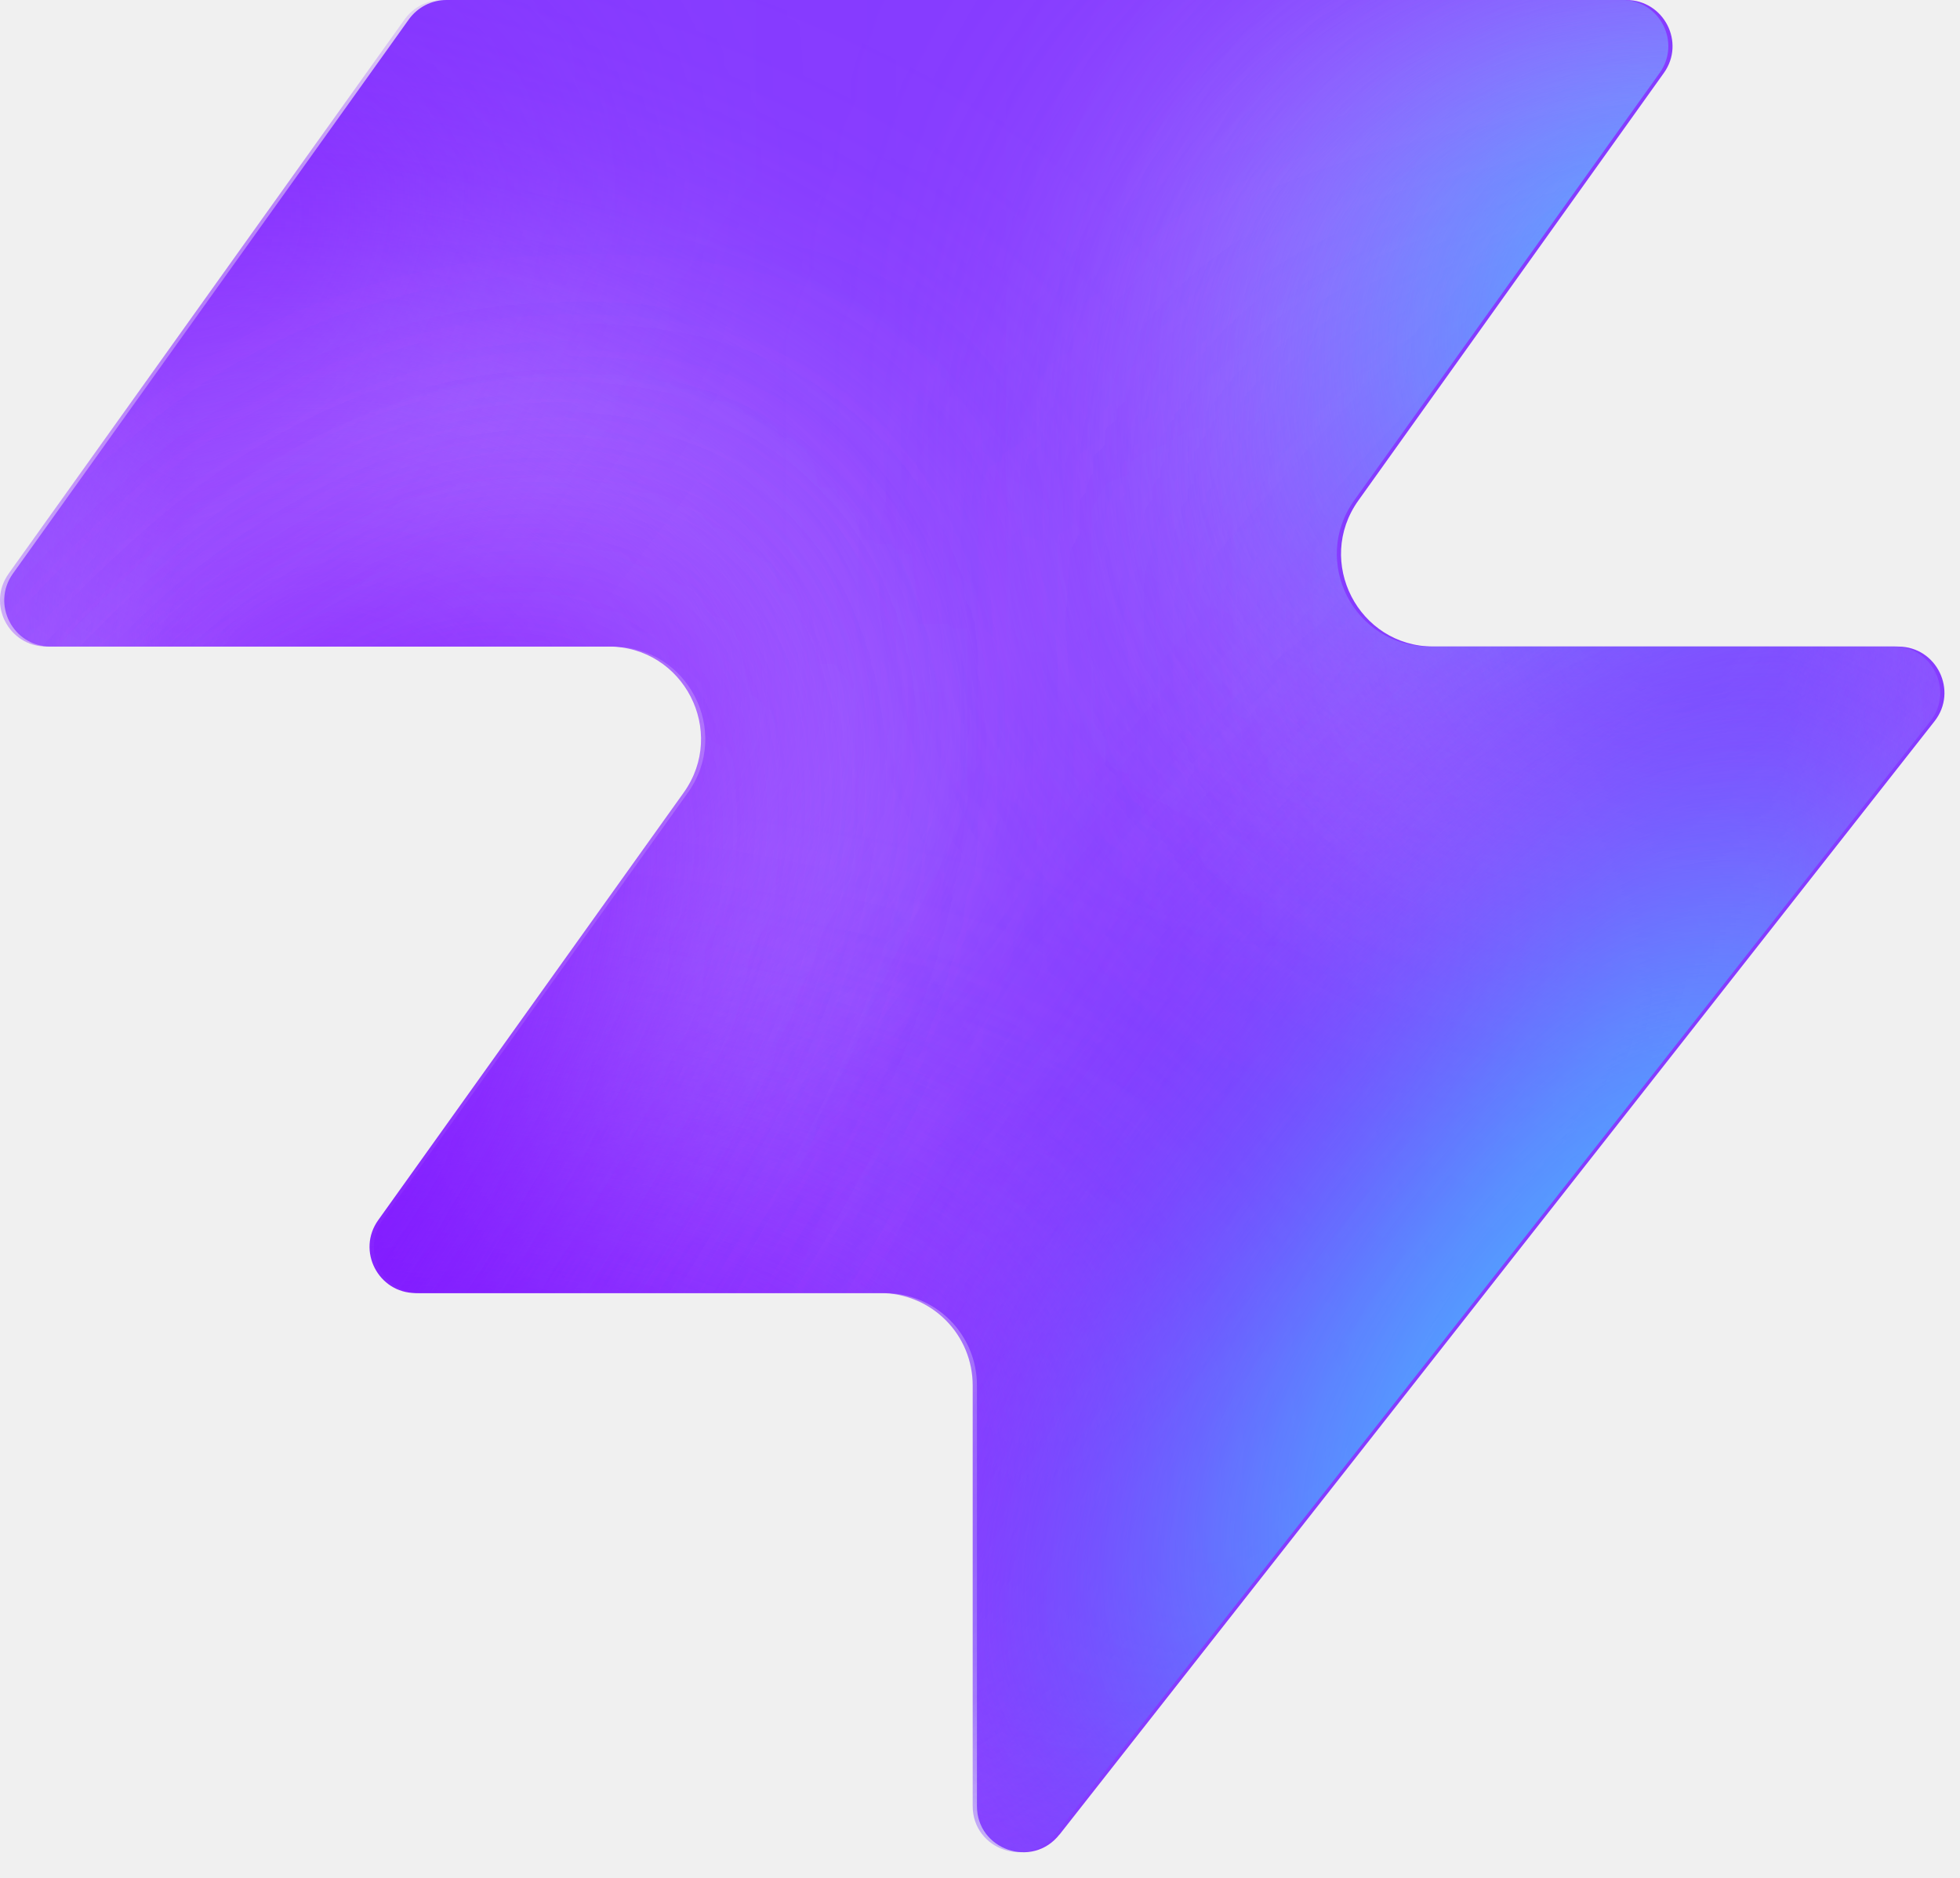
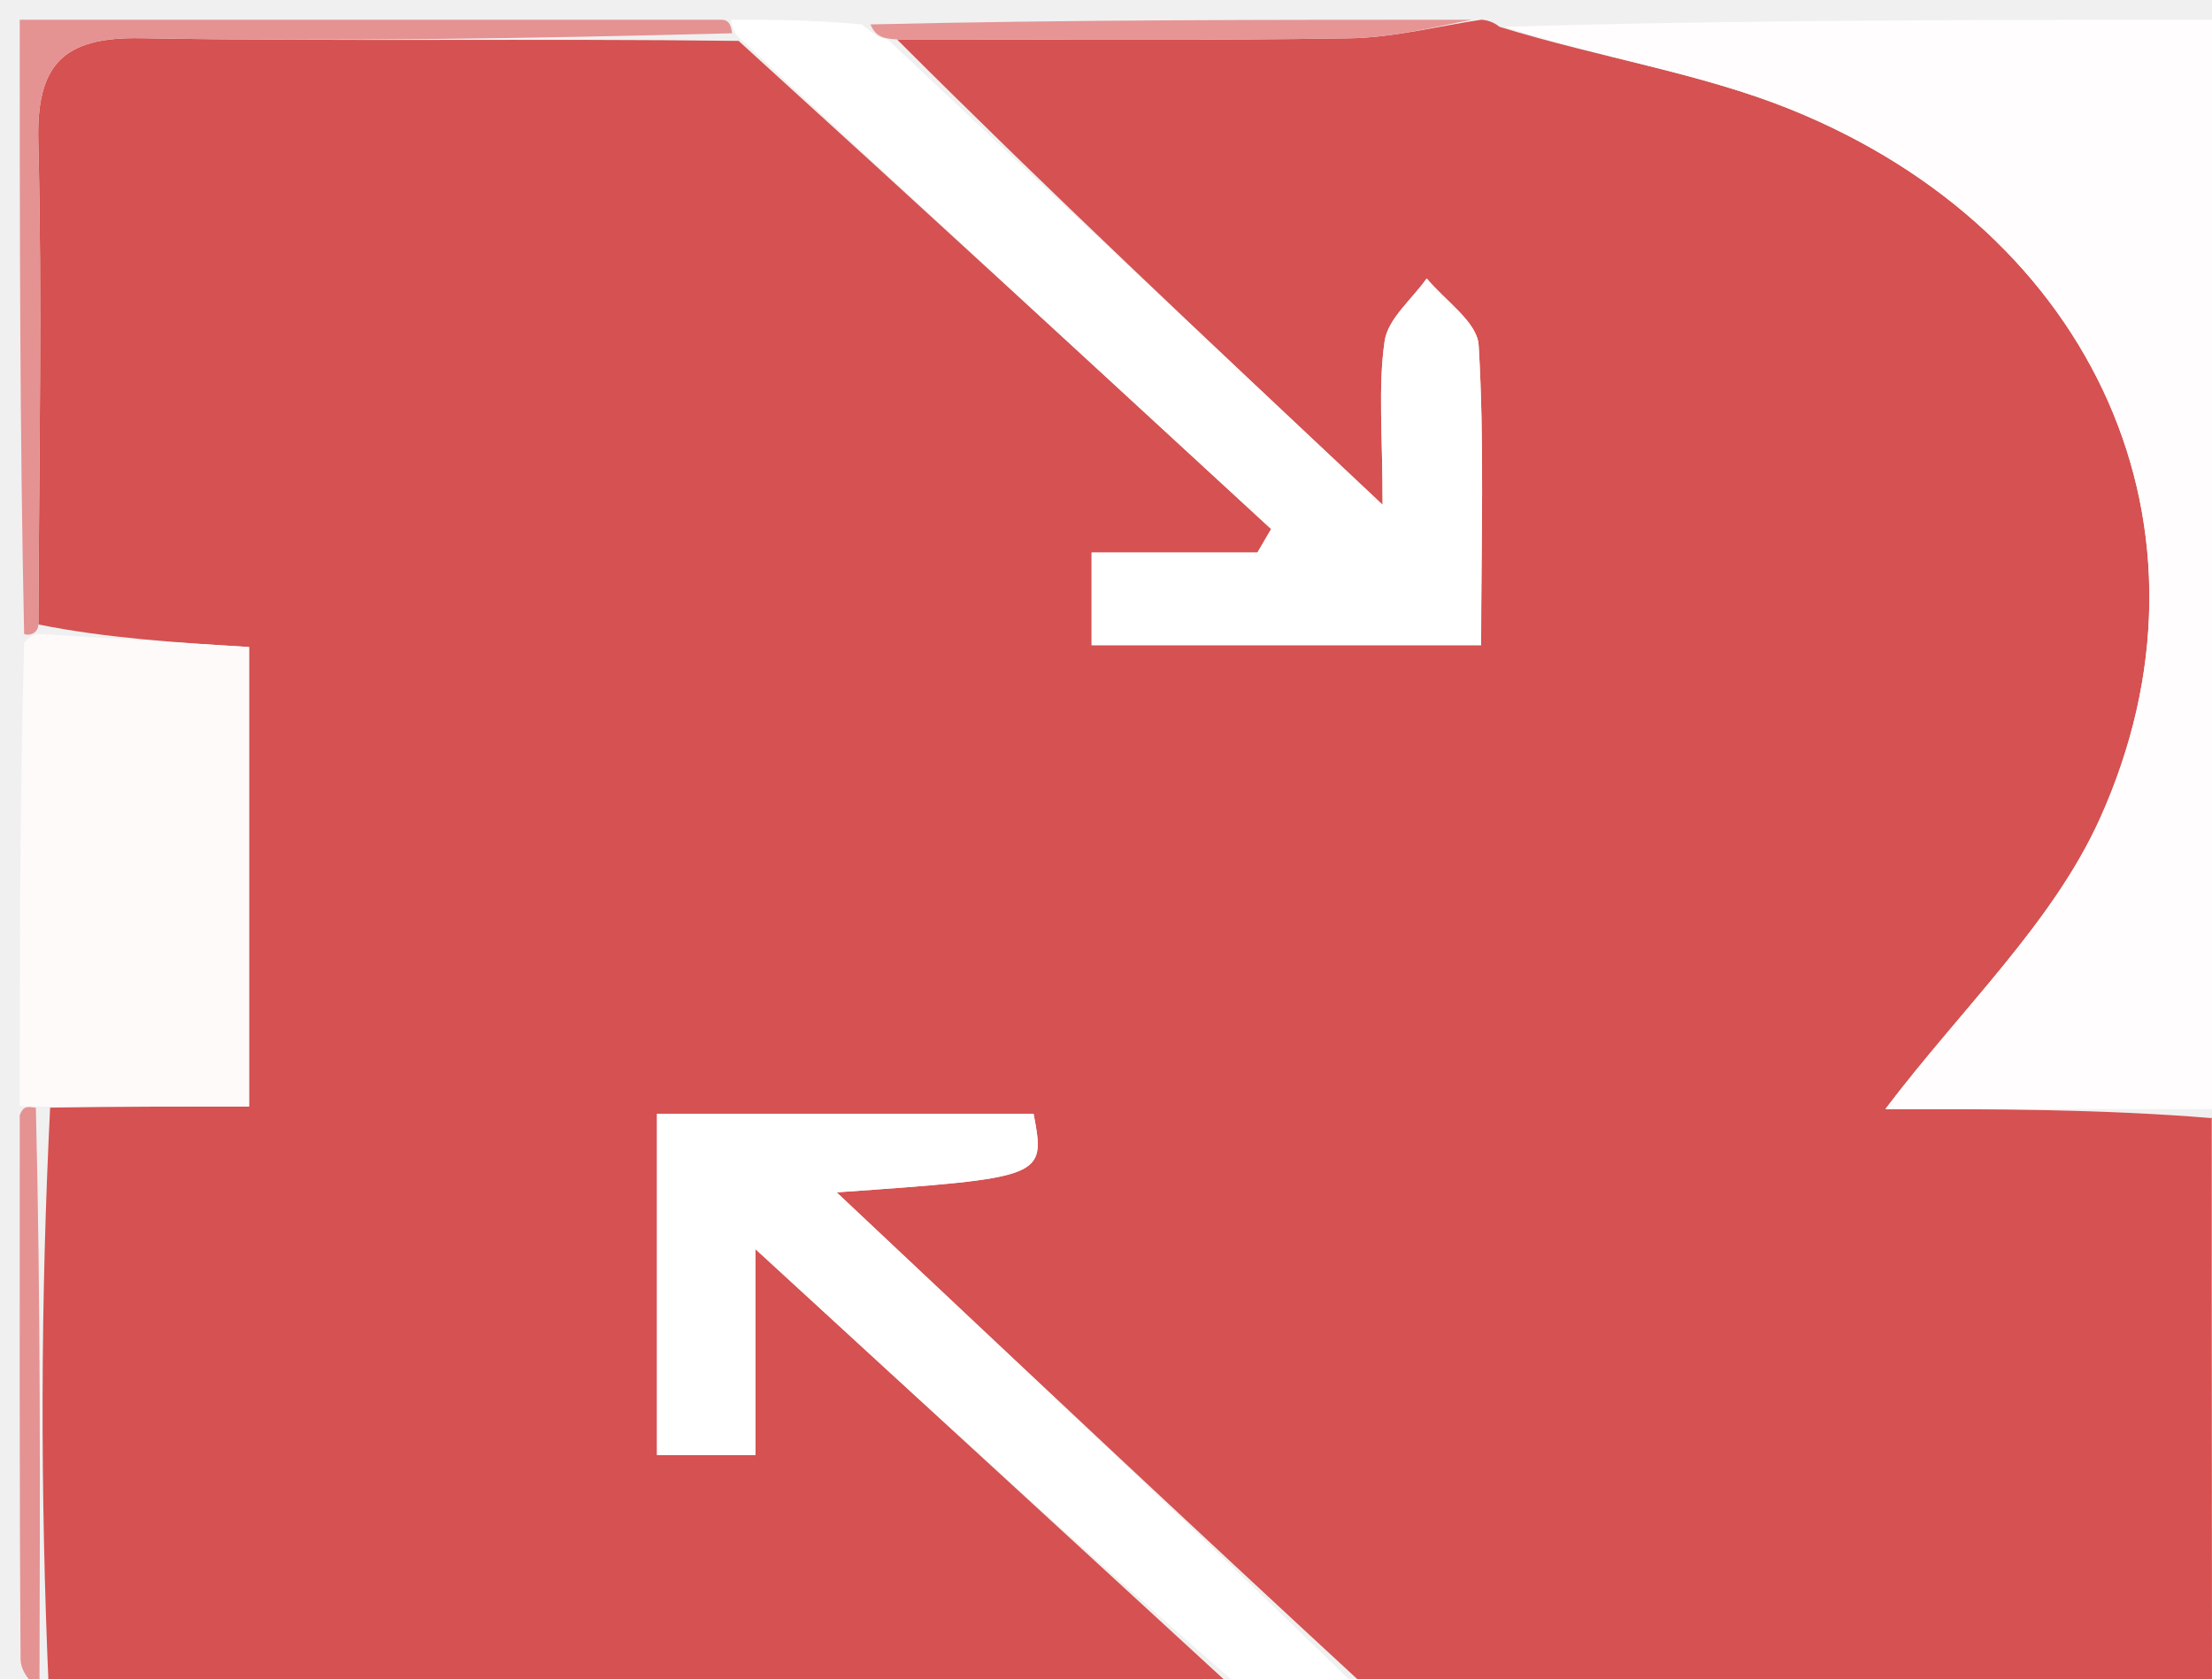
- <svg xmlns="http://www.w3.org/2000/svg" width="48" height="46" fill="none" viewBox="0 0 48 46">
-   <path fill="#863bff" d="M25.946 44.938c-.664.845-2.021.375-2.021-.698V33.937a2.26 2.26 0 0 0-2.262-2.262H10.287c-.92 0-1.456-1.04-.92-1.788l7.48-10.471c1.07-1.497 0-3.578-1.842-3.578H1.237c-.92 0-1.456-1.04-.92-1.788L10.013.474c.214-.297.556-.474.92-.474h28.894c.92 0 1.456 1.04.92 1.788l-7.48 10.471c-1.07 1.498 0 3.579 1.842 3.579h11.377c.943 0 1.473 1.088.89 1.83L25.947 44.94z" style="fill:#863bff;fill:color(display-p3 .525 .23 1);fill-opacity:1" />
-   <mask id="a" width="48" height="46" x="0" y="0" maskUnits="userSpaceOnUse" style="mask-type:alpha">
-     <path fill="#000" d="M25.842 44.938c-.664.844-2.021.375-2.021-.698V33.937a2.26 2.26 0 0 0-2.262-2.262H10.183c-.92 0-1.456-1.04-.92-1.788l7.48-10.471c1.07-1.498 0-3.579-1.842-3.579H1.133c-.92 0-1.456-1.04-.92-1.787L9.91.473c.214-.297.556-.474.92-.474h28.894c.92 0 1.456 1.04.92 1.788l-7.48 10.471c-1.07 1.498 0 3.578 1.842 3.578h11.377c.943 0 1.473 1.088.89 1.832L25.843 44.94z" style="fill:#000;fill-opacity:1" />
-   </mask>
-   <g mask="url(#a)">
-     <g filter="url(#b)">
-       <ellipse cx="5.508" cy="14.704" fill="#ede6ff" rx="5.508" ry="14.704" style="fill:#ede6ff;fill:color(display-p3 .927 .903 1);fill-opacity:1" transform="matrix(.00324 1 1 -.00324 -4.47 31.516)" />
-     </g>
-     <g filter="url(#c)">
-       <ellipse cx="10.399" cy="29.851" fill="#ede6ff" rx="10.399" ry="29.851" style="fill:#ede6ff;fill:color(display-p3 .927 .903 1);fill-opacity:1" transform="matrix(.00324 1 1 -.00324 -39.328 7.883)" />
-     </g>
-     <g filter="url(#d)">
-       <ellipse cx="5.508" cy="30.487" fill="#7e14ff" rx="5.508" ry="30.487" style="fill:#7e14ff;fill:color(display-p3 .492 .077 1);fill-opacity:1" transform="rotate(89.814 -25.913 -14.639)scale(1 -1)" />
-     </g>
-     <g filter="url(#e)">
-       <ellipse cx="5.508" cy="30.599" fill="#7e14ff" rx="5.508" ry="30.599" style="fill:#7e14ff;fill:color(display-p3 .492 .077 1);fill-opacity:1" transform="rotate(89.814 -32.644 -3.334)scale(1 -1)" />
-     </g>
-     <g filter="url(#f)">
-       <ellipse cx="5.508" cy="30.599" fill="#7e14ff" rx="5.508" ry="30.599" style="fill:#7e14ff;fill:color(display-p3 .492 .077 1);fill-opacity:1" transform="matrix(.00324 1 1 -.00324 -34.34 30.47)" />
-     </g>
-     <g filter="url(#g)">
-       <ellipse cx="14.072" cy="22.078" fill="#ede6ff" rx="14.072" ry="22.078" style="fill:#ede6ff;fill:color(display-p3 .927 .903 1);fill-opacity:1" transform="rotate(93.35 24.506 48.493)scale(-1 1)" />
-     </g>
-     <g filter="url(#h)">
-       <ellipse cx="3.47" cy="21.501" fill="#7e14ff" rx="3.47" ry="21.501" style="fill:#7e14ff;fill:color(display-p3 .492 .077 1);fill-opacity:1" transform="rotate(89.009 28.708 47.59)scale(-1 1)" />
-     </g>
-     <g filter="url(#i)">
-       <ellipse cx="3.47" cy="21.501" fill="#7e14ff" rx="3.47" ry="21.501" style="fill:#7e14ff;fill:color(display-p3 .492 .077 1);fill-opacity:1" transform="rotate(89.009 28.708 47.59)scale(-1 1)" />
-     </g>
-     <g filter="url(#j)">
-       <ellipse cx=".387" cy="8.972" fill="#7e14ff" rx="4.407" ry="29.108" style="fill:#7e14ff;fill:color(display-p3 .492 .077 1);fill-opacity:1" transform="rotate(39.51 .387 8.972)" />
-     </g>
-     <g filter="url(#k)">
-       <ellipse cx="47.523" cy="-6.092" fill="#7e14ff" rx="4.407" ry="29.108" style="fill:#7e14ff;fill:color(display-p3 .492 .077 1);fill-opacity:1" transform="rotate(37.892 47.523 -6.092)" />
-     </g>
-     <g filter="url(#l)">
-       <ellipse cx="41.412" cy="6.333" fill="#47bfff" rx="5.971" ry="9.665" style="fill:#47bfff;fill:color(display-p3 .28 .748 1);fill-opacity:1" transform="rotate(37.892 41.412 6.333)" />
-     </g>
-     <g filter="url(#m)">
-       <ellipse cx="-1.879" cy="38.332" fill="#7e14ff" rx="4.407" ry="29.108" style="fill:#7e14ff;fill:color(display-p3 .492 .077 1);fill-opacity:1" transform="rotate(37.892 -1.88 38.332)" />
-     </g>
-     <g filter="url(#n)">
-       <ellipse cx="-1.879" cy="38.332" fill="#7e14ff" rx="4.407" ry="29.108" style="fill:#7e14ff;fill:color(display-p3 .492 .077 1);fill-opacity:1" transform="rotate(37.892 -1.88 38.332)" />
-     </g>
-     <g filter="url(#o)">
-       <ellipse cx="35.651" cy="29.907" fill="#7e14ff" rx="4.407" ry="29.108" style="fill:#7e14ff;fill:color(display-p3 .492 .077 1);fill-opacity:1" transform="rotate(37.892 35.651 29.907)" />
-     </g>
-     <g filter="url(#p)">
-       <ellipse cx="38.418" cy="32.4" fill="#47bfff" rx="5.971" ry="15.297" style="fill:#47bfff;fill:color(display-p3 .28 .748 1);fill-opacity:1" transform="rotate(37.892 38.418 32.4)" />
-     </g>
-   </g>
-   <defs>
-     <filter id="b" width="60.045" height="41.654" x="-19.77" y="16.149" color-interpolation-filters="sRGB" filterUnits="userSpaceOnUse">
-       <feFlood flood-opacity="0" result="BackgroundImageFix" />
-       <feBlend in="SourceGraphic" in2="BackgroundImageFix" result="shape" />
-       <feGaussianBlur result="effect1_foregroundBlur_2002_17158" stdDeviation="7.659" />
-     </filter>
-     <filter id="c" width="90.34" height="51.437" x="-54.613" y="-7.533" color-interpolation-filters="sRGB" filterUnits="userSpaceOnUse">
-       <feFlood flood-opacity="0" result="BackgroundImageFix" />
-       <feBlend in="SourceGraphic" in2="BackgroundImageFix" result="shape" />
-       <feGaussianBlur result="effect1_foregroundBlur_2002_17158" stdDeviation="7.659" />
-     </filter>
-     <filter id="d" width="79.355" height="29.4" x="-49.64" y="2.03" color-interpolation-filters="sRGB" filterUnits="userSpaceOnUse">
-       <feFlood flood-opacity="0" result="BackgroundImageFix" />
-       <feBlend in="SourceGraphic" in2="BackgroundImageFix" result="shape" />
-       <feGaussianBlur result="effect1_foregroundBlur_2002_17158" stdDeviation="4.596" />
-     </filter>
-     <filter id="e" width="79.579" height="29.4" x="-45.045" y="20.029" color-interpolation-filters="sRGB" filterUnits="userSpaceOnUse">
-       <feFlood flood-opacity="0" result="BackgroundImageFix" />
-       <feBlend in="SourceGraphic" in2="BackgroundImageFix" result="shape" />
-       <feGaussianBlur result="effect1_foregroundBlur_2002_17158" stdDeviation="4.596" />
-     </filter>
-     <filter id="f" width="79.579" height="29.4" x="-43.513" y="21.178" color-interpolation-filters="sRGB" filterUnits="userSpaceOnUse">
-       <feFlood flood-opacity="0" result="BackgroundImageFix" />
-       <feBlend in="SourceGraphic" in2="BackgroundImageFix" result="shape" />
-       <feGaussianBlur result="effect1_foregroundBlur_2002_17158" stdDeviation="4.596" />
-     </filter>
-     <filter id="g" width="74.749" height="58.852" x="15.756" y="-17.901" color-interpolation-filters="sRGB" filterUnits="userSpaceOnUse">
-       <feFlood flood-opacity="0" result="BackgroundImageFix" />
-       <feBlend in="SourceGraphic" in2="BackgroundImageFix" result="shape" />
-       <feGaussianBlur result="effect1_foregroundBlur_2002_17158" stdDeviation="7.659" />
-     </filter>
-     <filter id="h" width="61.377" height="25.362" x="23.548" y="2.284" color-interpolation-filters="sRGB" filterUnits="userSpaceOnUse">
-       <feFlood flood-opacity="0" result="BackgroundImageFix" />
-       <feBlend in="SourceGraphic" in2="BackgroundImageFix" result="shape" />
-       <feGaussianBlur result="effect1_foregroundBlur_2002_17158" stdDeviation="4.596" />
-     </filter>
-     <filter id="i" width="61.377" height="25.362" x="23.548" y="2.284" color-interpolation-filters="sRGB" filterUnits="userSpaceOnUse">
-       <feFlood flood-opacity="0" result="BackgroundImageFix" />
-       <feBlend in="SourceGraphic" in2="BackgroundImageFix" result="shape" />
-       <feGaussianBlur result="effect1_foregroundBlur_2002_17158" stdDeviation="4.596" />
-     </filter>
-     <filter id="j" width="56.045" height="63.649" x="-27.636" y="-22.853" color-interpolation-filters="sRGB" filterUnits="userSpaceOnUse">
-       <feFlood flood-opacity="0" result="BackgroundImageFix" />
-       <feBlend in="SourceGraphic" in2="BackgroundImageFix" result="shape" />
-       <feGaussianBlur result="effect1_foregroundBlur_2002_17158" stdDeviation="4.596" />
-     </filter>
-     <filter id="k" width="54.814" height="64.646" x="20.116" y="-38.415" color-interpolation-filters="sRGB" filterUnits="userSpaceOnUse">
-       <feFlood flood-opacity="0" result="BackgroundImageFix" />
-       <feBlend in="SourceGraphic" in2="BackgroundImageFix" result="shape" />
-       <feGaussianBlur result="effect1_foregroundBlur_2002_17158" stdDeviation="4.596" />
-     </filter>
-     <filter id="l" width="33.541" height="35.313" x="24.641" y="-11.323" color-interpolation-filters="sRGB" filterUnits="userSpaceOnUse">
-       <feFlood flood-opacity="0" result="BackgroundImageFix" />
-       <feBlend in="SourceGraphic" in2="BackgroundImageFix" result="shape" />
-       <feGaussianBlur result="effect1_foregroundBlur_2002_17158" stdDeviation="4.596" />
-     </filter>
-     <filter id="m" width="54.814" height="64.646" x="-29.286" y="6.009" color-interpolation-filters="sRGB" filterUnits="userSpaceOnUse">
-       <feFlood flood-opacity="0" result="BackgroundImageFix" />
-       <feBlend in="SourceGraphic" in2="BackgroundImageFix" result="shape" />
-       <feGaussianBlur result="effect1_foregroundBlur_2002_17158" stdDeviation="4.596" />
-     </filter>
-     <filter id="n" width="54.814" height="64.646" x="-29.286" y="6.009" color-interpolation-filters="sRGB" filterUnits="userSpaceOnUse">
-       <feFlood flood-opacity="0" result="BackgroundImageFix" />
-       <feBlend in="SourceGraphic" in2="BackgroundImageFix" result="shape" />
-       <feGaussianBlur result="effect1_foregroundBlur_2002_17158" stdDeviation="4.596" />
-     </filter>
-     <filter id="o" width="54.814" height="64.646" x="8.244" y="-2.416" color-interpolation-filters="sRGB" filterUnits="userSpaceOnUse">
-       <feFlood flood-opacity="0" result="BackgroundImageFix" />
-       <feBlend in="SourceGraphic" in2="BackgroundImageFix" result="shape" />
-       <feGaussianBlur result="effect1_foregroundBlur_2002_17158" stdDeviation="4.596" />
-     </filter>
-     <filter id="p" width="39.409" height="43.623" x="18.713" y="10.588" color-interpolation-filters="sRGB" filterUnits="userSpaceOnUse">
-       <feFlood flood-opacity="0" result="BackgroundImageFix" />
-       <feBlend in="SourceGraphic" in2="BackgroundImageFix" result="shape" />
-       <feGaussianBlur result="effect1_foregroundBlur_2002_17158" stdDeviation="4.596" />
-     </filter>
-   </defs>
+ <svg xmlns="http://www.w3.org/2000/svg" version="1.1" id="Layer_1" x="0px" y="0px" width="100%" viewBox="0 0 112 85" enable-background="new 0 0 112 85" xml:space="preserve">
+   <path fill="#D65151" opacity="1" stroke="none" d=" M75,1   C75,1 75.5,1 75.921,1.357   C81.124,2.957 86.107,3.701 90.651,5.535   C106.108,11.772 112.902,26.858 106.331,41.442   C103.937,46.754 99.32,51.064 95.463,56.167   C100.853,56.167 106.413,56.167 111.979,56.625   C111.99,66.722 111.995,76.361 112,86   C97.979,86 83.958,86 69.406,85.667   C60.23,77.199 51.585,69.064 42.362,60.385   C52.941,59.638 52.941,59.638 52.334,56.407   C45.918,56.407 39.537,56.407 33.266,56.407   C33.266,62.421 33.266,68.025 33.266,73.691   C34.926,73.691 36.318,73.691 38.245,73.691   C38.245,70.376 38.245,67.339 38.245,63.255   C47.051,71.346 55.026,78.673 63,86   C42.979,86 22.958,86 2.468,85.531   C2.028,75.426 2.057,65.789 2.538,56.095   C6.232,56.038 9.475,56.038 12.611,56.038   C12.611,47.78 12.611,40.372 12.611,32.768   C8.838,32.532 5.382,32.316 1.944,31.625   C1.977,23.153 2.138,15.153 1.939,7.162   C1.843,3.28 3.181,1.865 7.12,1.935   C17.112,2.111 27.11,1.942 37.398,2.071   C46.581,10.418 55.472,18.605 64.362,26.793   C64.13,27.189 63.898,27.586 63.666,27.983   C60.938,27.983 58.21,27.983 55.272,27.983   C55.272,29.826 55.272,31.206 55.272,32.673   C61.91,32.673 68.29,32.673 74.994,32.673   C74.994,27.392 75.165,22.421 74.868,17.478   C74.797,16.303 73.158,15.223 72.24,14.099   C71.496,15.155 70.271,16.142 70.107,17.282   C69.771,19.612 70.006,22.024 70.006,25.565   C60.998,17.095 52.973,9.548 45.419,1.996   C53.374,1.989 60.857,2.061 68.338,1.94   C70.563,1.904 72.779,1.328 75,1  z" />
+   <path fill="#FFFDFD" opacity="1" stroke="none" d=" M111.974,56.167   C106.413,56.167 100.853,56.167 95.463,56.167   C99.32,51.064 103.937,46.754 106.331,41.442   C112.902,26.858 106.108,11.772 90.651,5.535   C86.107,3.701 81.124,2.957 76.171,1.357   C88.274,1 100.549,1 113,1   C113,19.021 113,37.042 112.74,55.55   C112.311,56.08 112.142,56.123 111.974,56.167  z" />
+   <path fill="#FFFFFF" opacity="1" stroke="none" d=" M44.947,2.002   C52.973,9.548 60.998,17.095 70.006,25.565   C70.006,22.024 69.771,19.612 70.107,17.282   C70.271,16.142 71.496,15.155 72.24,14.099   C73.158,15.223 74.797,16.303 74.868,17.478   C75.165,22.421 74.994,27.392 74.994,32.673   C68.29,32.673 61.91,32.673 55.272,32.673   C55.272,31.206 55.272,29.826 55.272,27.983   C58.21,27.983 60.938,27.983 63.666,27.983   C63.898,27.586 64.13,27.189 64.362,26.793   C55.472,18.605 46.581,10.418 37.361,1.844   C37.03,1.458 37,1 37,1   C39.042,1 41.083,1 43.634,1.237   C44.324,1.782 44.593,1.958 44.947,2.002  z" />
+   <path fill="#FFFFFF" opacity="1" stroke="none" d=" M63.428,86   C55.026,78.673 47.051,71.346 38.245,63.255   C38.245,67.339 38.245,70.376 38.245,73.691   C36.318,73.691 34.926,73.691 33.266,73.691   C33.266,68.025 33.266,62.421 33.266,56.407   C39.537,56.407 45.918,56.407 52.334,56.407   C52.941,59.638 52.941,59.638 42.362,60.385   C51.585,69.064 60.23,77.199 68.937,85.667   C67.286,86 65.571,86 63.428,86  z" />
+   <path fill="#FEFAFA" opacity="1" stroke="none" d=" M1.925,32.1   C5.382,32.316 8.838,32.532 12.611,32.768   C12.611,40.372 12.611,47.78 12.611,56.038   C9.475,56.038 6.232,56.038 2.268,56.043   C1.365,56.032 1.182,56.016 1,56   C1,48.312 1,40.625 1.222,32.575   C1.445,32.212 1.925,32.1 1.925,32.1  z" />
+   <path fill="#E59292" opacity="1" stroke="none" d=" M1.944,31.625   C1.925,32.1 1.445,32.212 1.222,32.106   C1,21.735 1,11.469 1,1   C12.687,1 24.375,1 36.531,1   C37,1 37.03,1.458 37.068,1.685   C27.11,1.942 17.112,2.111 7.12,1.935   C3.181,1.865 1.843,3.28 1.939,7.162   C2.138,15.153 1.977,23.153 1.944,31.625  z" />
+   <path fill="#E69494" opacity="1" stroke="none" d=" M45.419,1.996   C44.593,1.958 44.324,1.782 44.071,1.237   C54.021,1 64.042,1 74.531,1   C72.779,1.328 70.563,1.904 68.338,1.94   C60.857,2.061 53.374,1.989 45.419,1.996  z" />
+   <path fill="#E59292" opacity="1" stroke="none" d=" M1,56.469   C1.182,56.016 1.365,56.032 1.816,56.1   C2.057,65.789 2.028,75.426 1.999,85.531   C1.667,85.348 1.048,84.697 1.043,84.043   C0.979,75.008 1,65.973 1,56.469  z" />
+   <path fill="#DB6767" opacity="1" stroke="none" d=" M111.979,56.625   C112.142,56.123 112.311,56.08 112.74,56.018   C113,66 113,76 112.5,86   C111.995,76.361 111.99,66.722 111.979,56.625  z" />
</svg>
